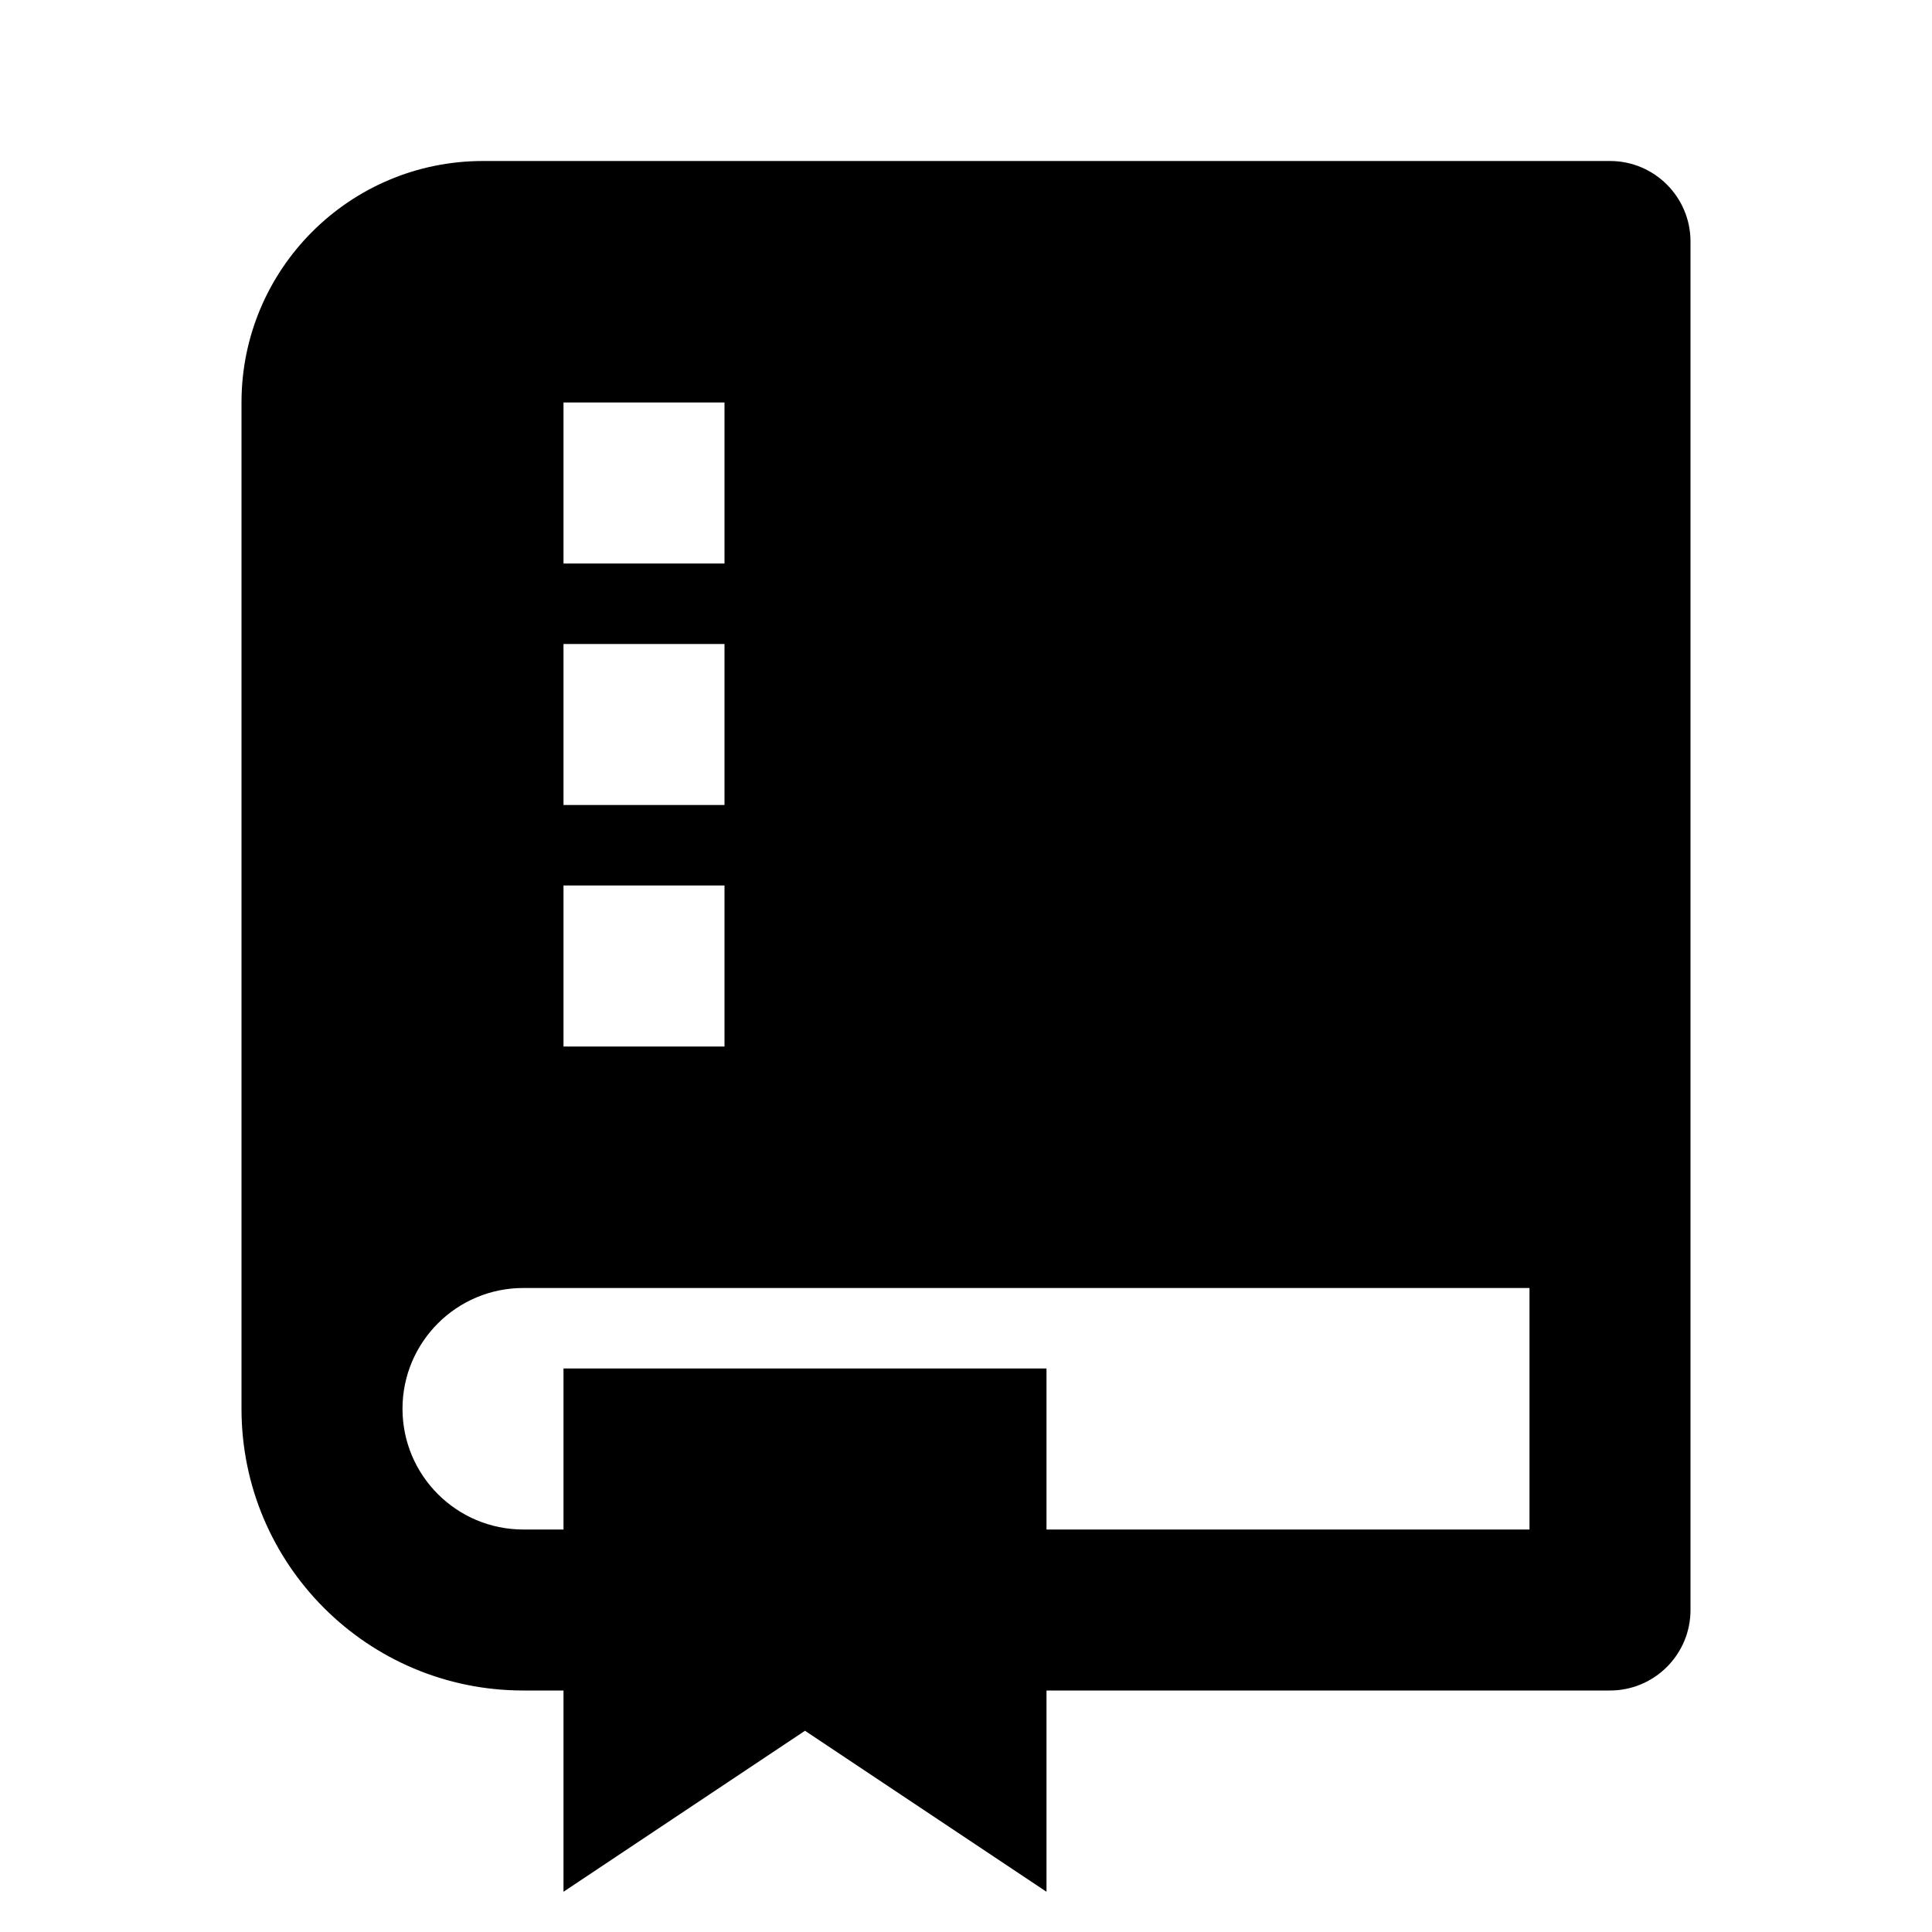
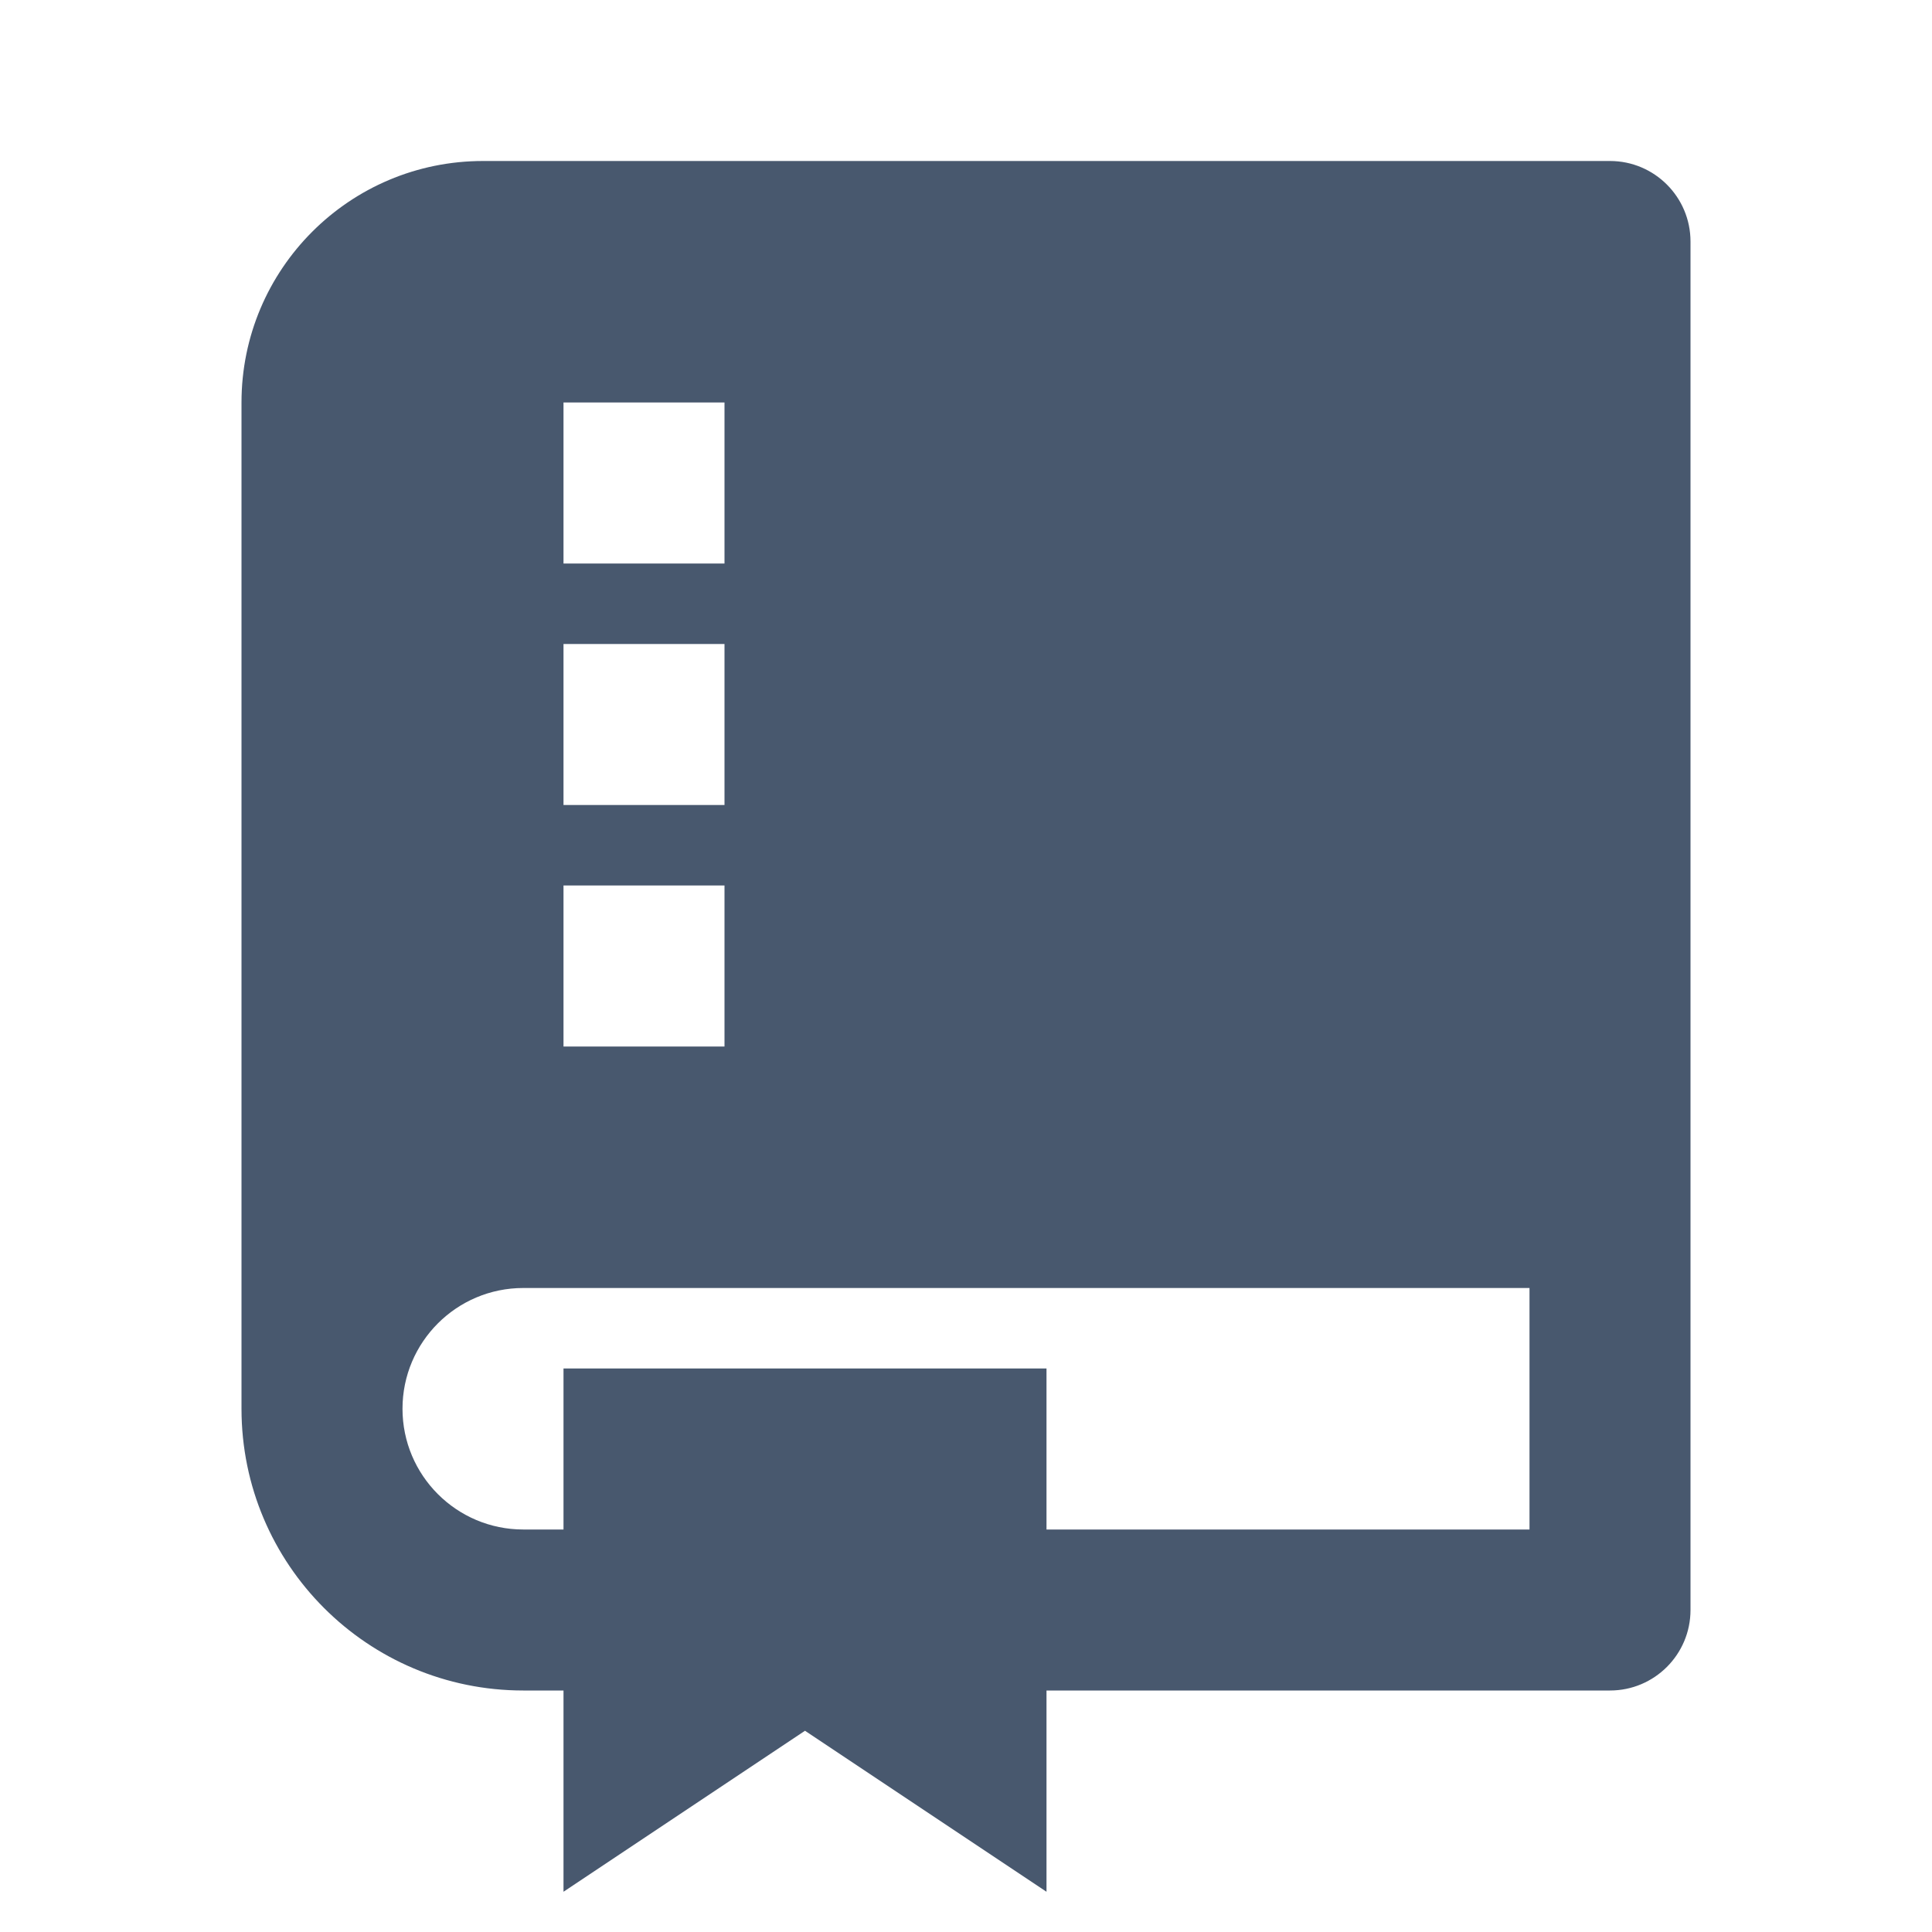
- <svg xmlns="http://www.w3.org/2000/svg" viewBox="0 0 24 24" fill="currentColor">
+ <svg xmlns="http://www.w3.org/2000/svg" viewBox="0 0 24 24" fill="rgba(72,88,110,1)">
  <path d="M13 21V23.5L10 21.5L7 23.5V21H6.5C4.567 21 3 19.433 3 17.5V5C3 3.343 4.343 2 6 2H20C20.552 2 21 2.448 21 3V20C21 20.552 20.552 21 20 21H13ZM7 19V17H13V19H19V16H6.5C5.672 16 5 16.672 5 17.5C5 18.328 5.672 19 6.5 19H7ZM7 5V7H9V5H7ZM7 8V10H9V8H7ZM7 11V13H9V11H7Z" />
</svg>
